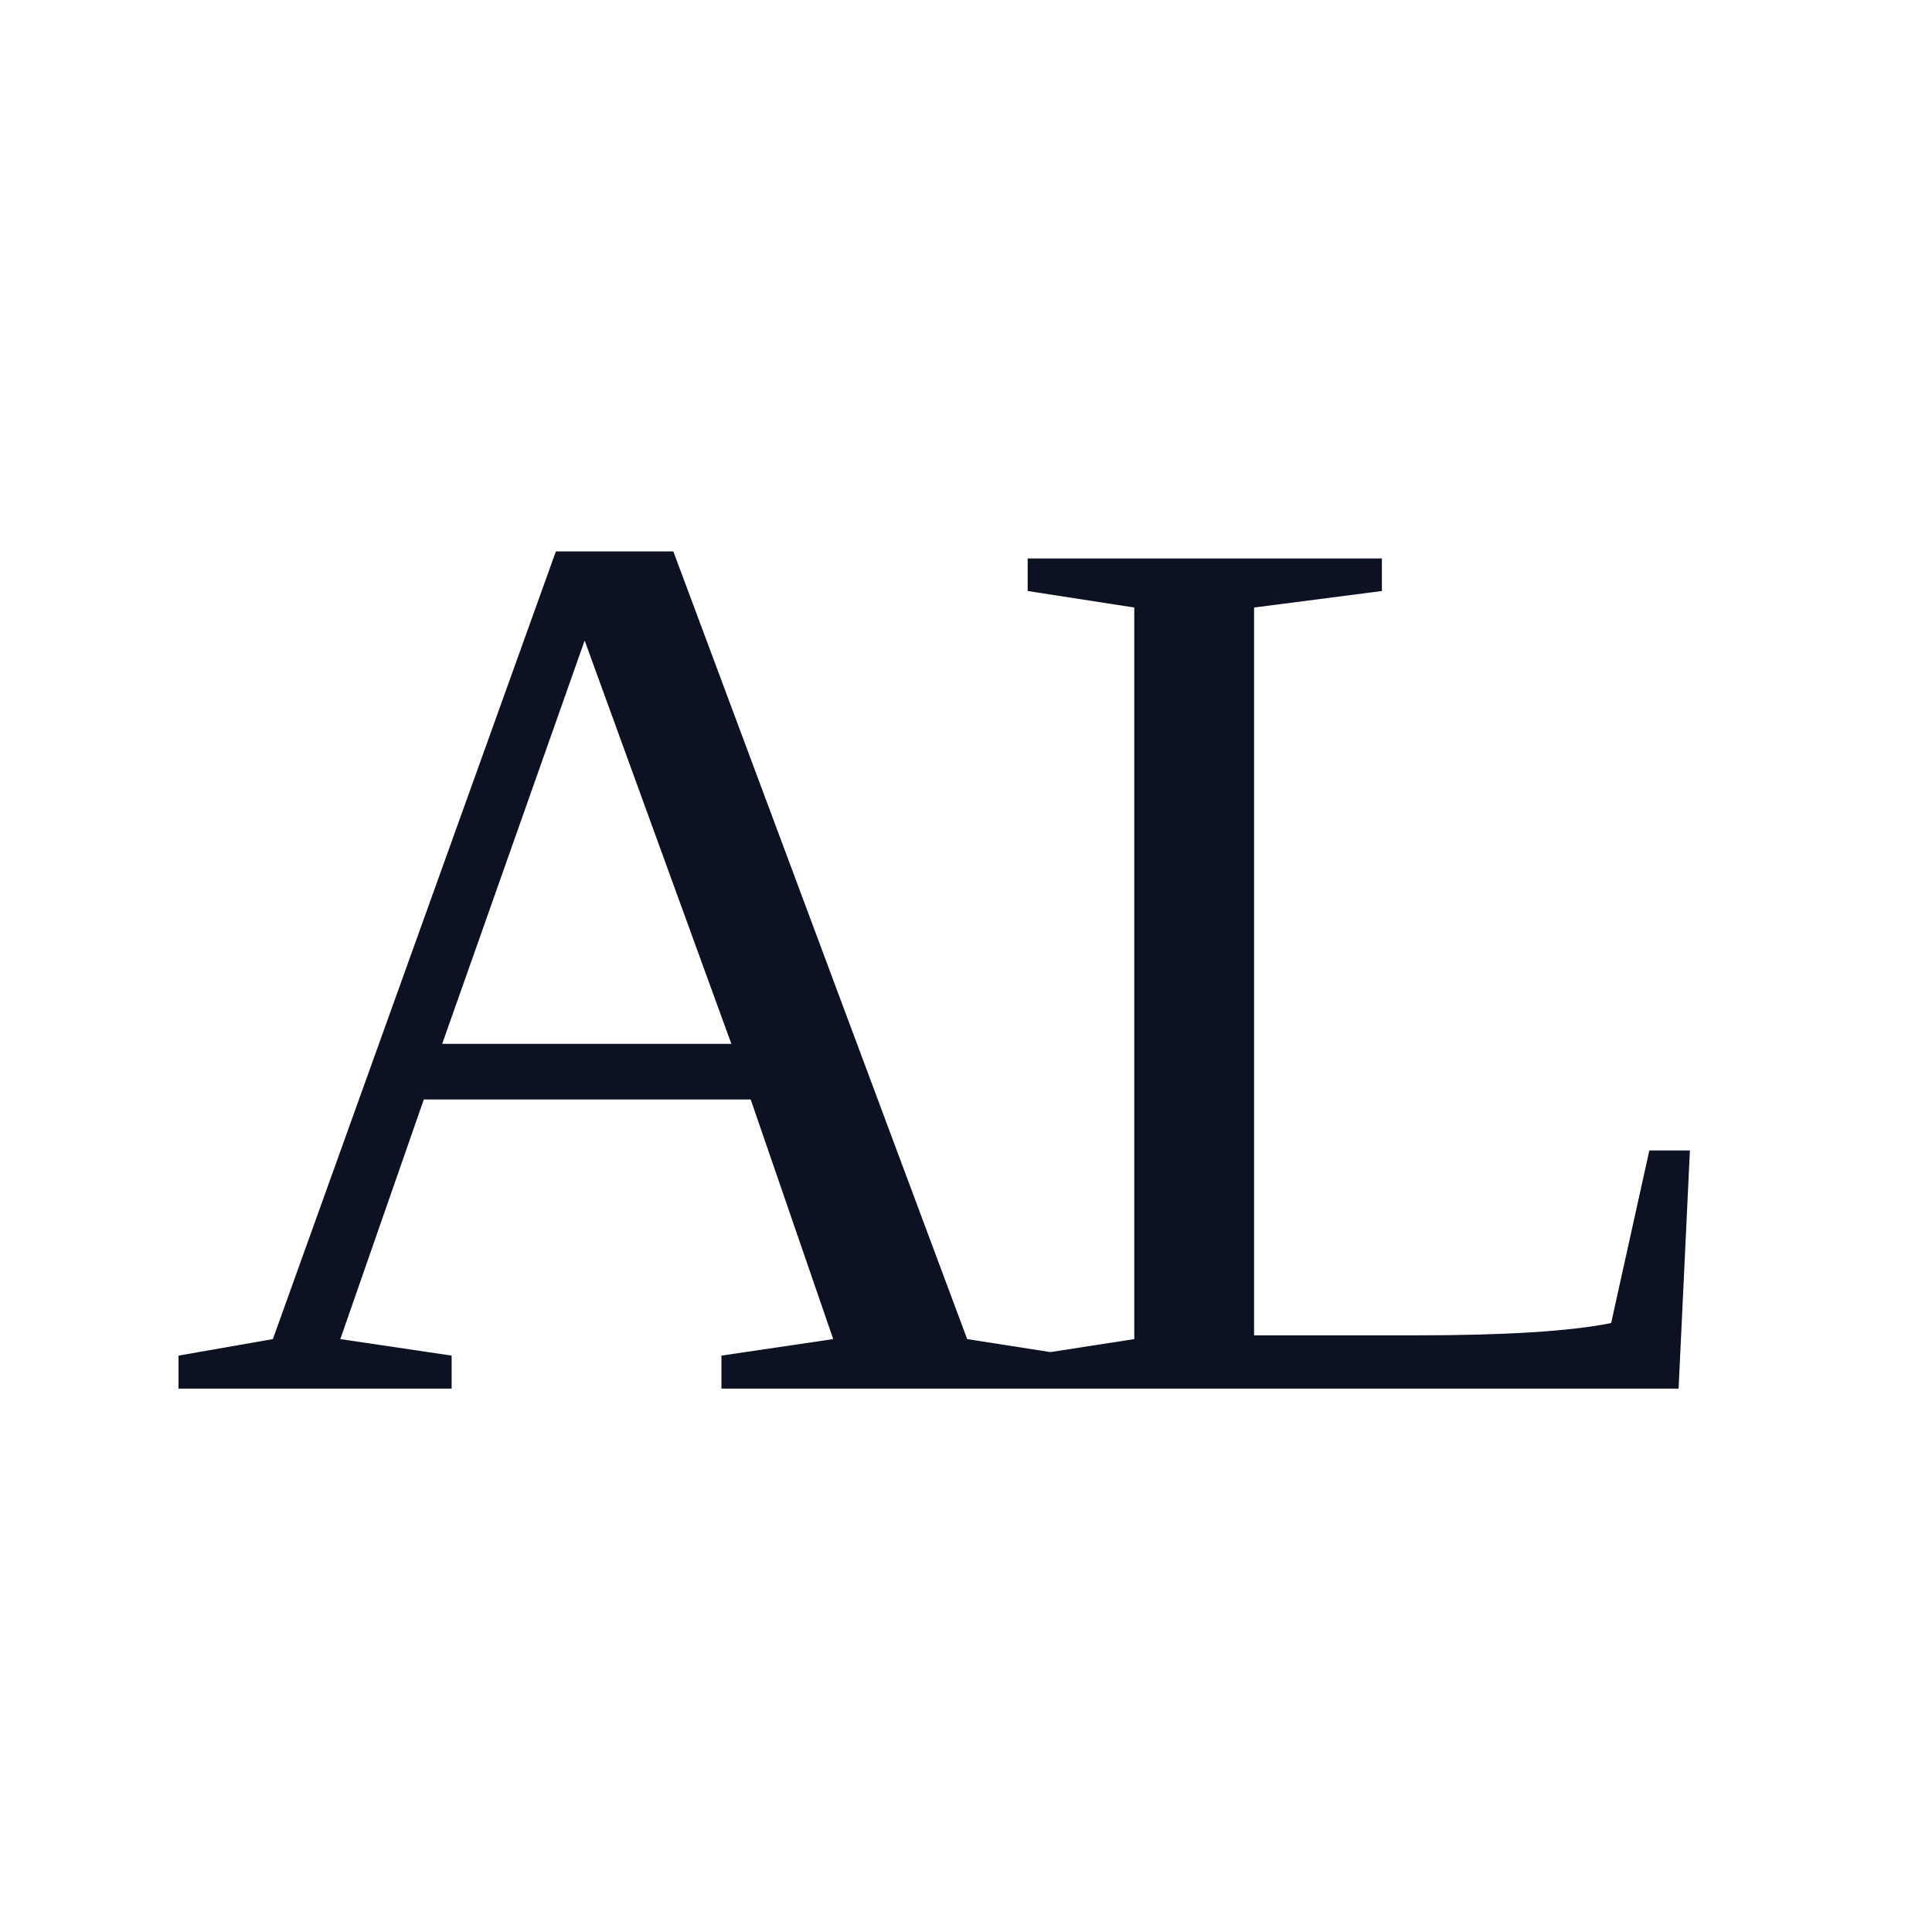
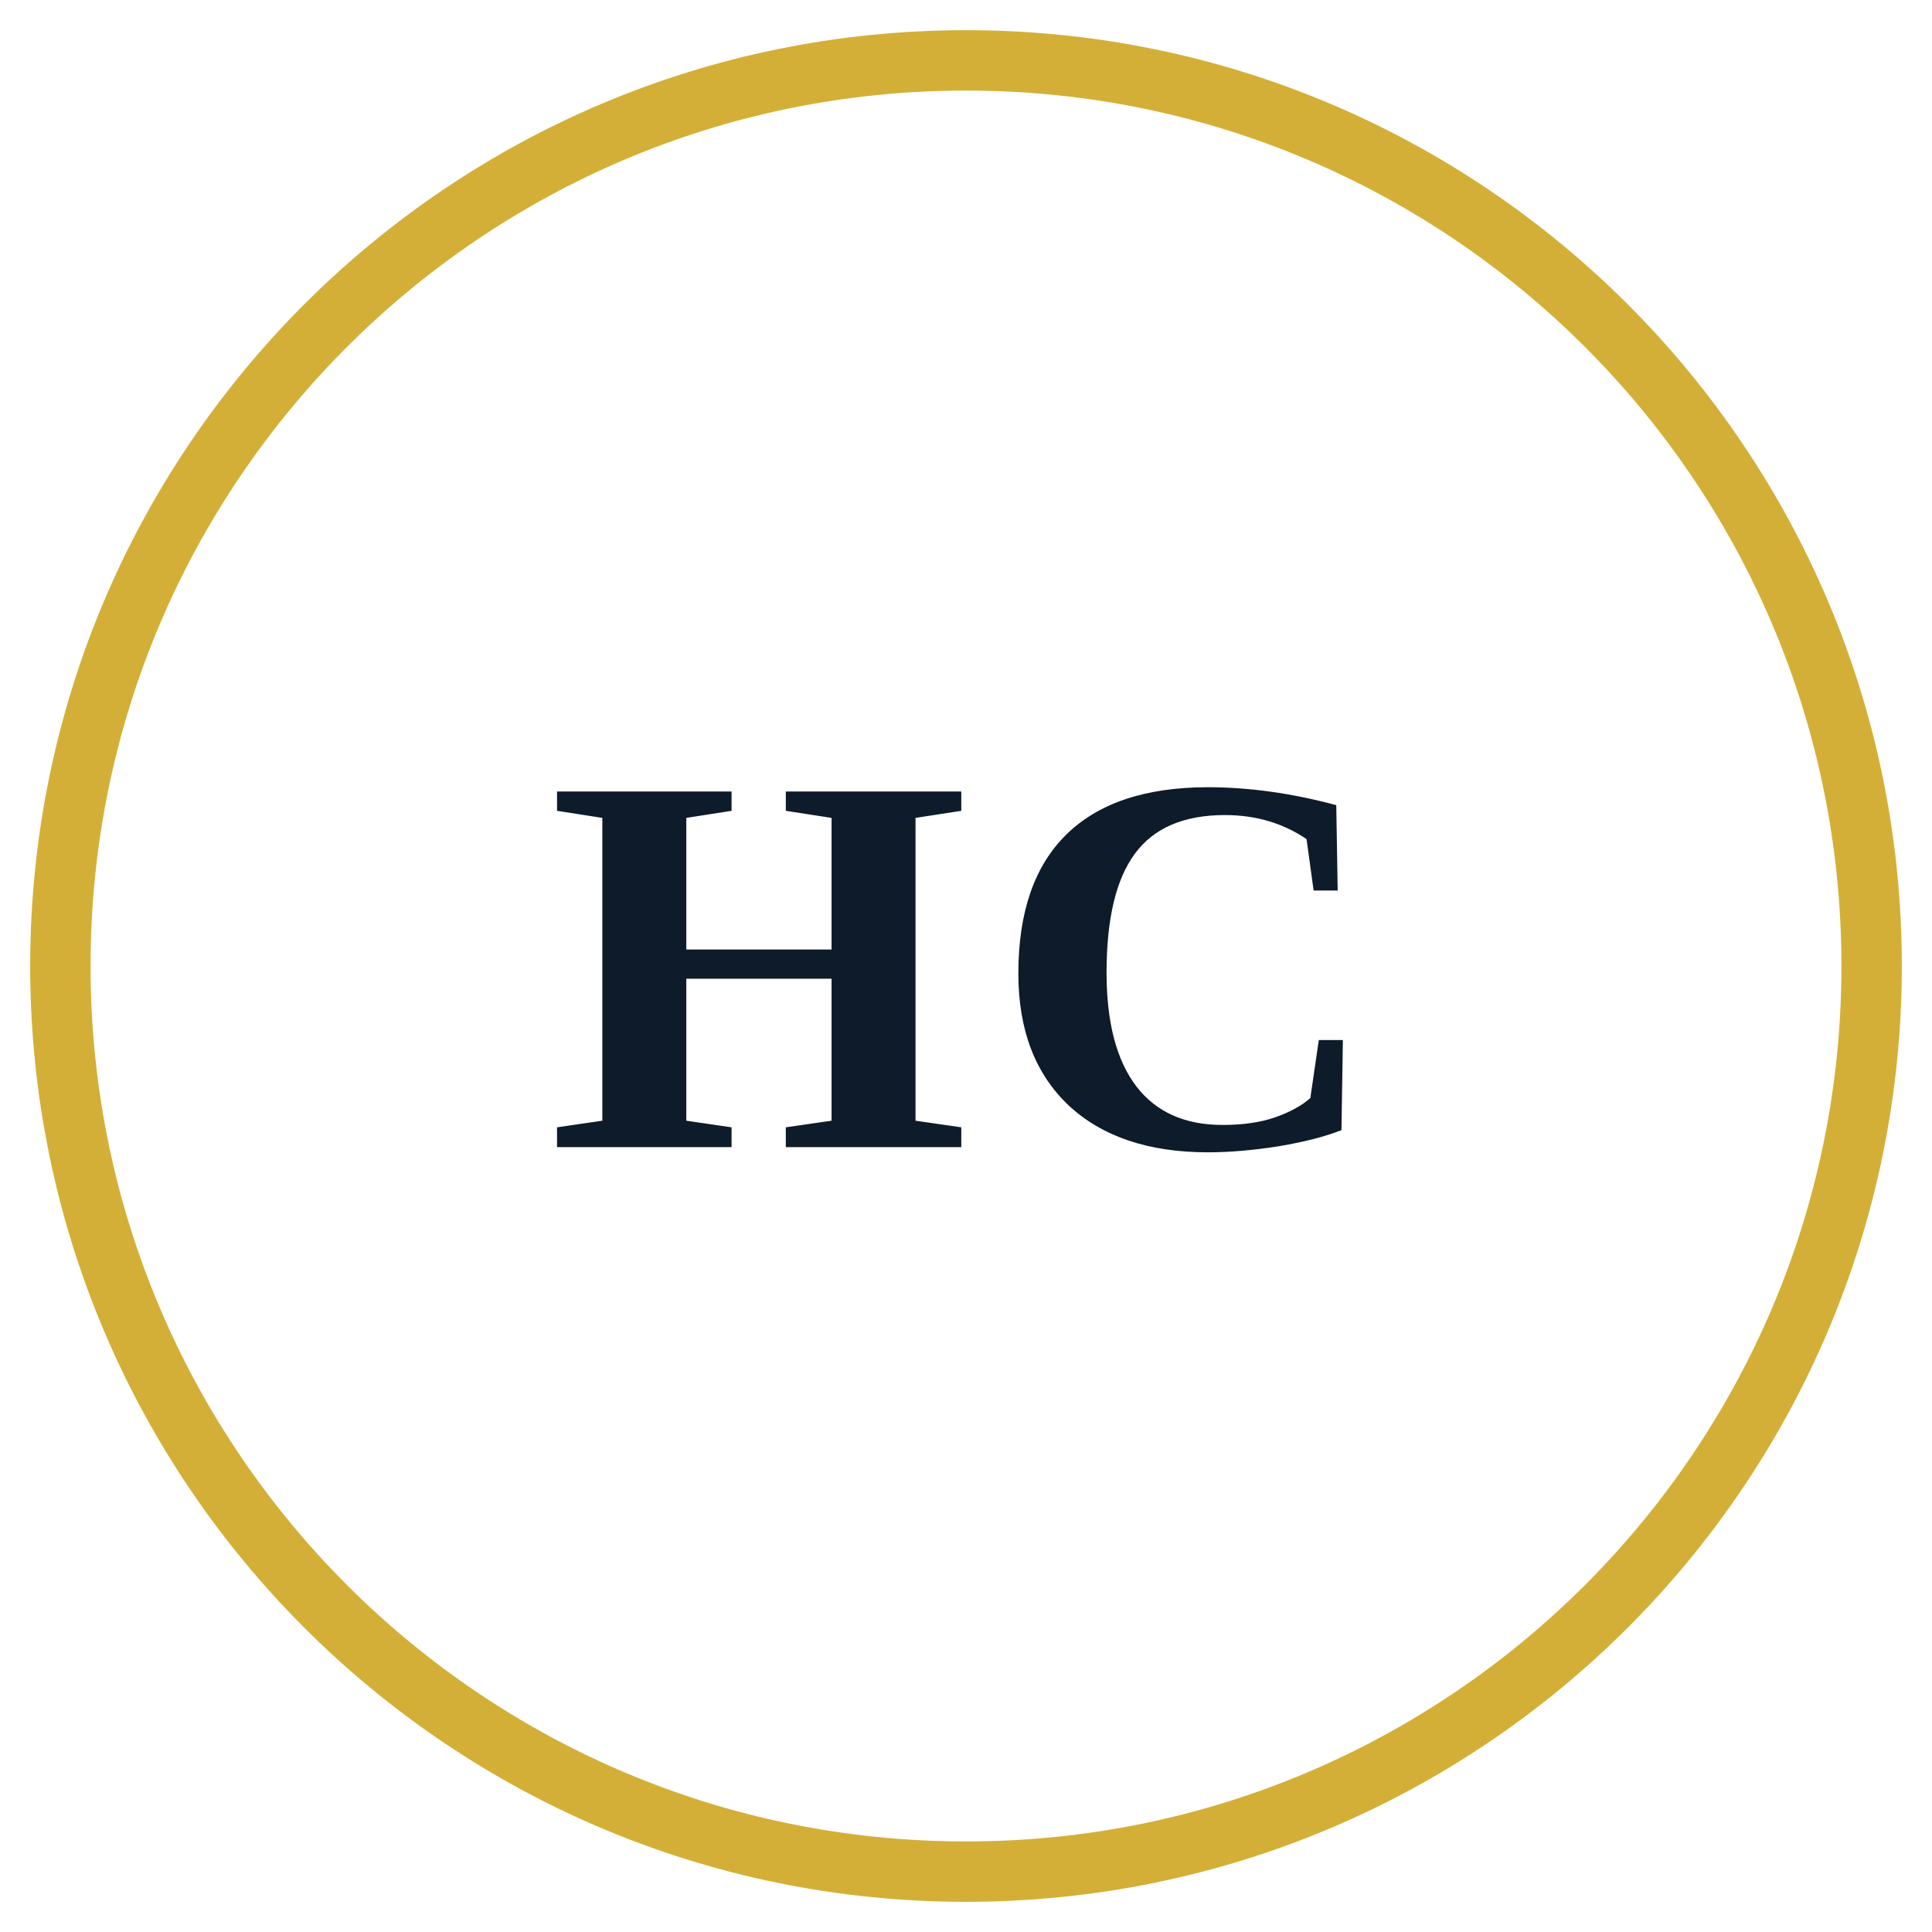
- <svg xmlns="http://www.w3.org/2000/svg" viewBox="0 0 64 64" role="img" aria-label="AL">
-   <text x="32" y="46" font-family="Georgia, 'Times New Roman', Times, serif" font-size="42" font-weight="400" text-anchor="middle" fill="#0c1222" letter-spacing="-3">AL</text>
+ <svg xmlns="http://www.w3.org/2000/svg" viewBox="0 0 64 64" role="img" aria-label="Hidalgo &amp; Crifo">
+   <circle cx="32" cy="32" r="30" fill="none" stroke="#D4AF37" stroke-width="2" />
+   <text x="32" y="38" text-anchor="middle" font-family="Georgia, 'Times New Roman', serif" font-size="18" font-weight="700" letter-spacing="0.04em" fill="#0D1B2A">HC</text>
</svg>
